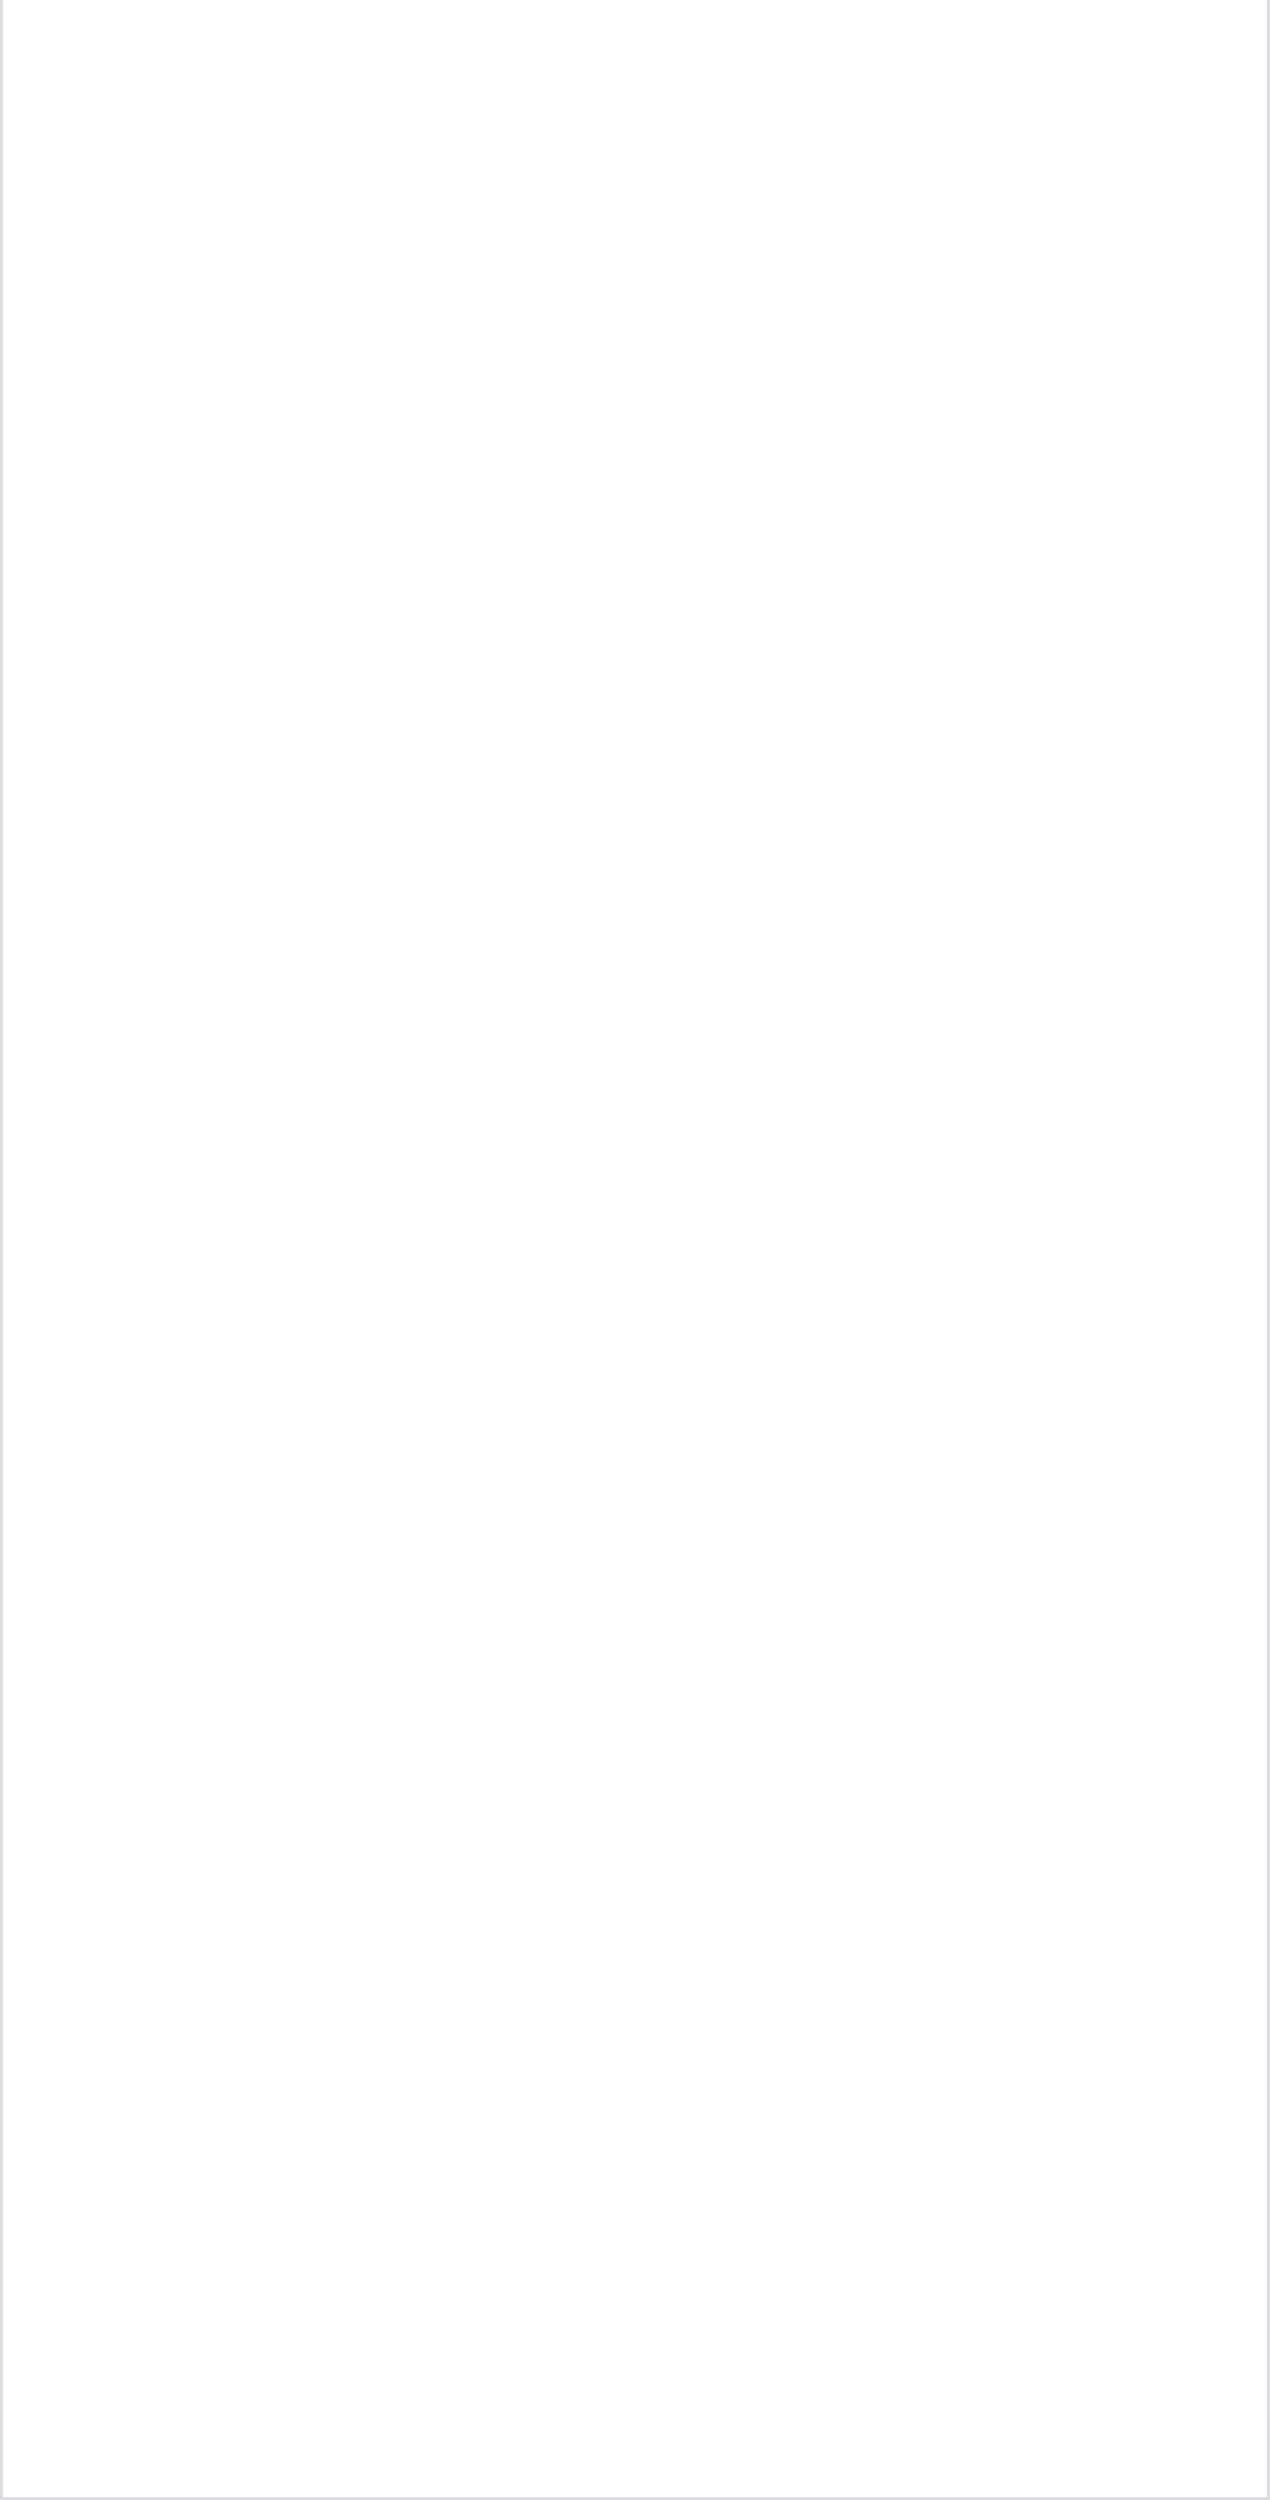
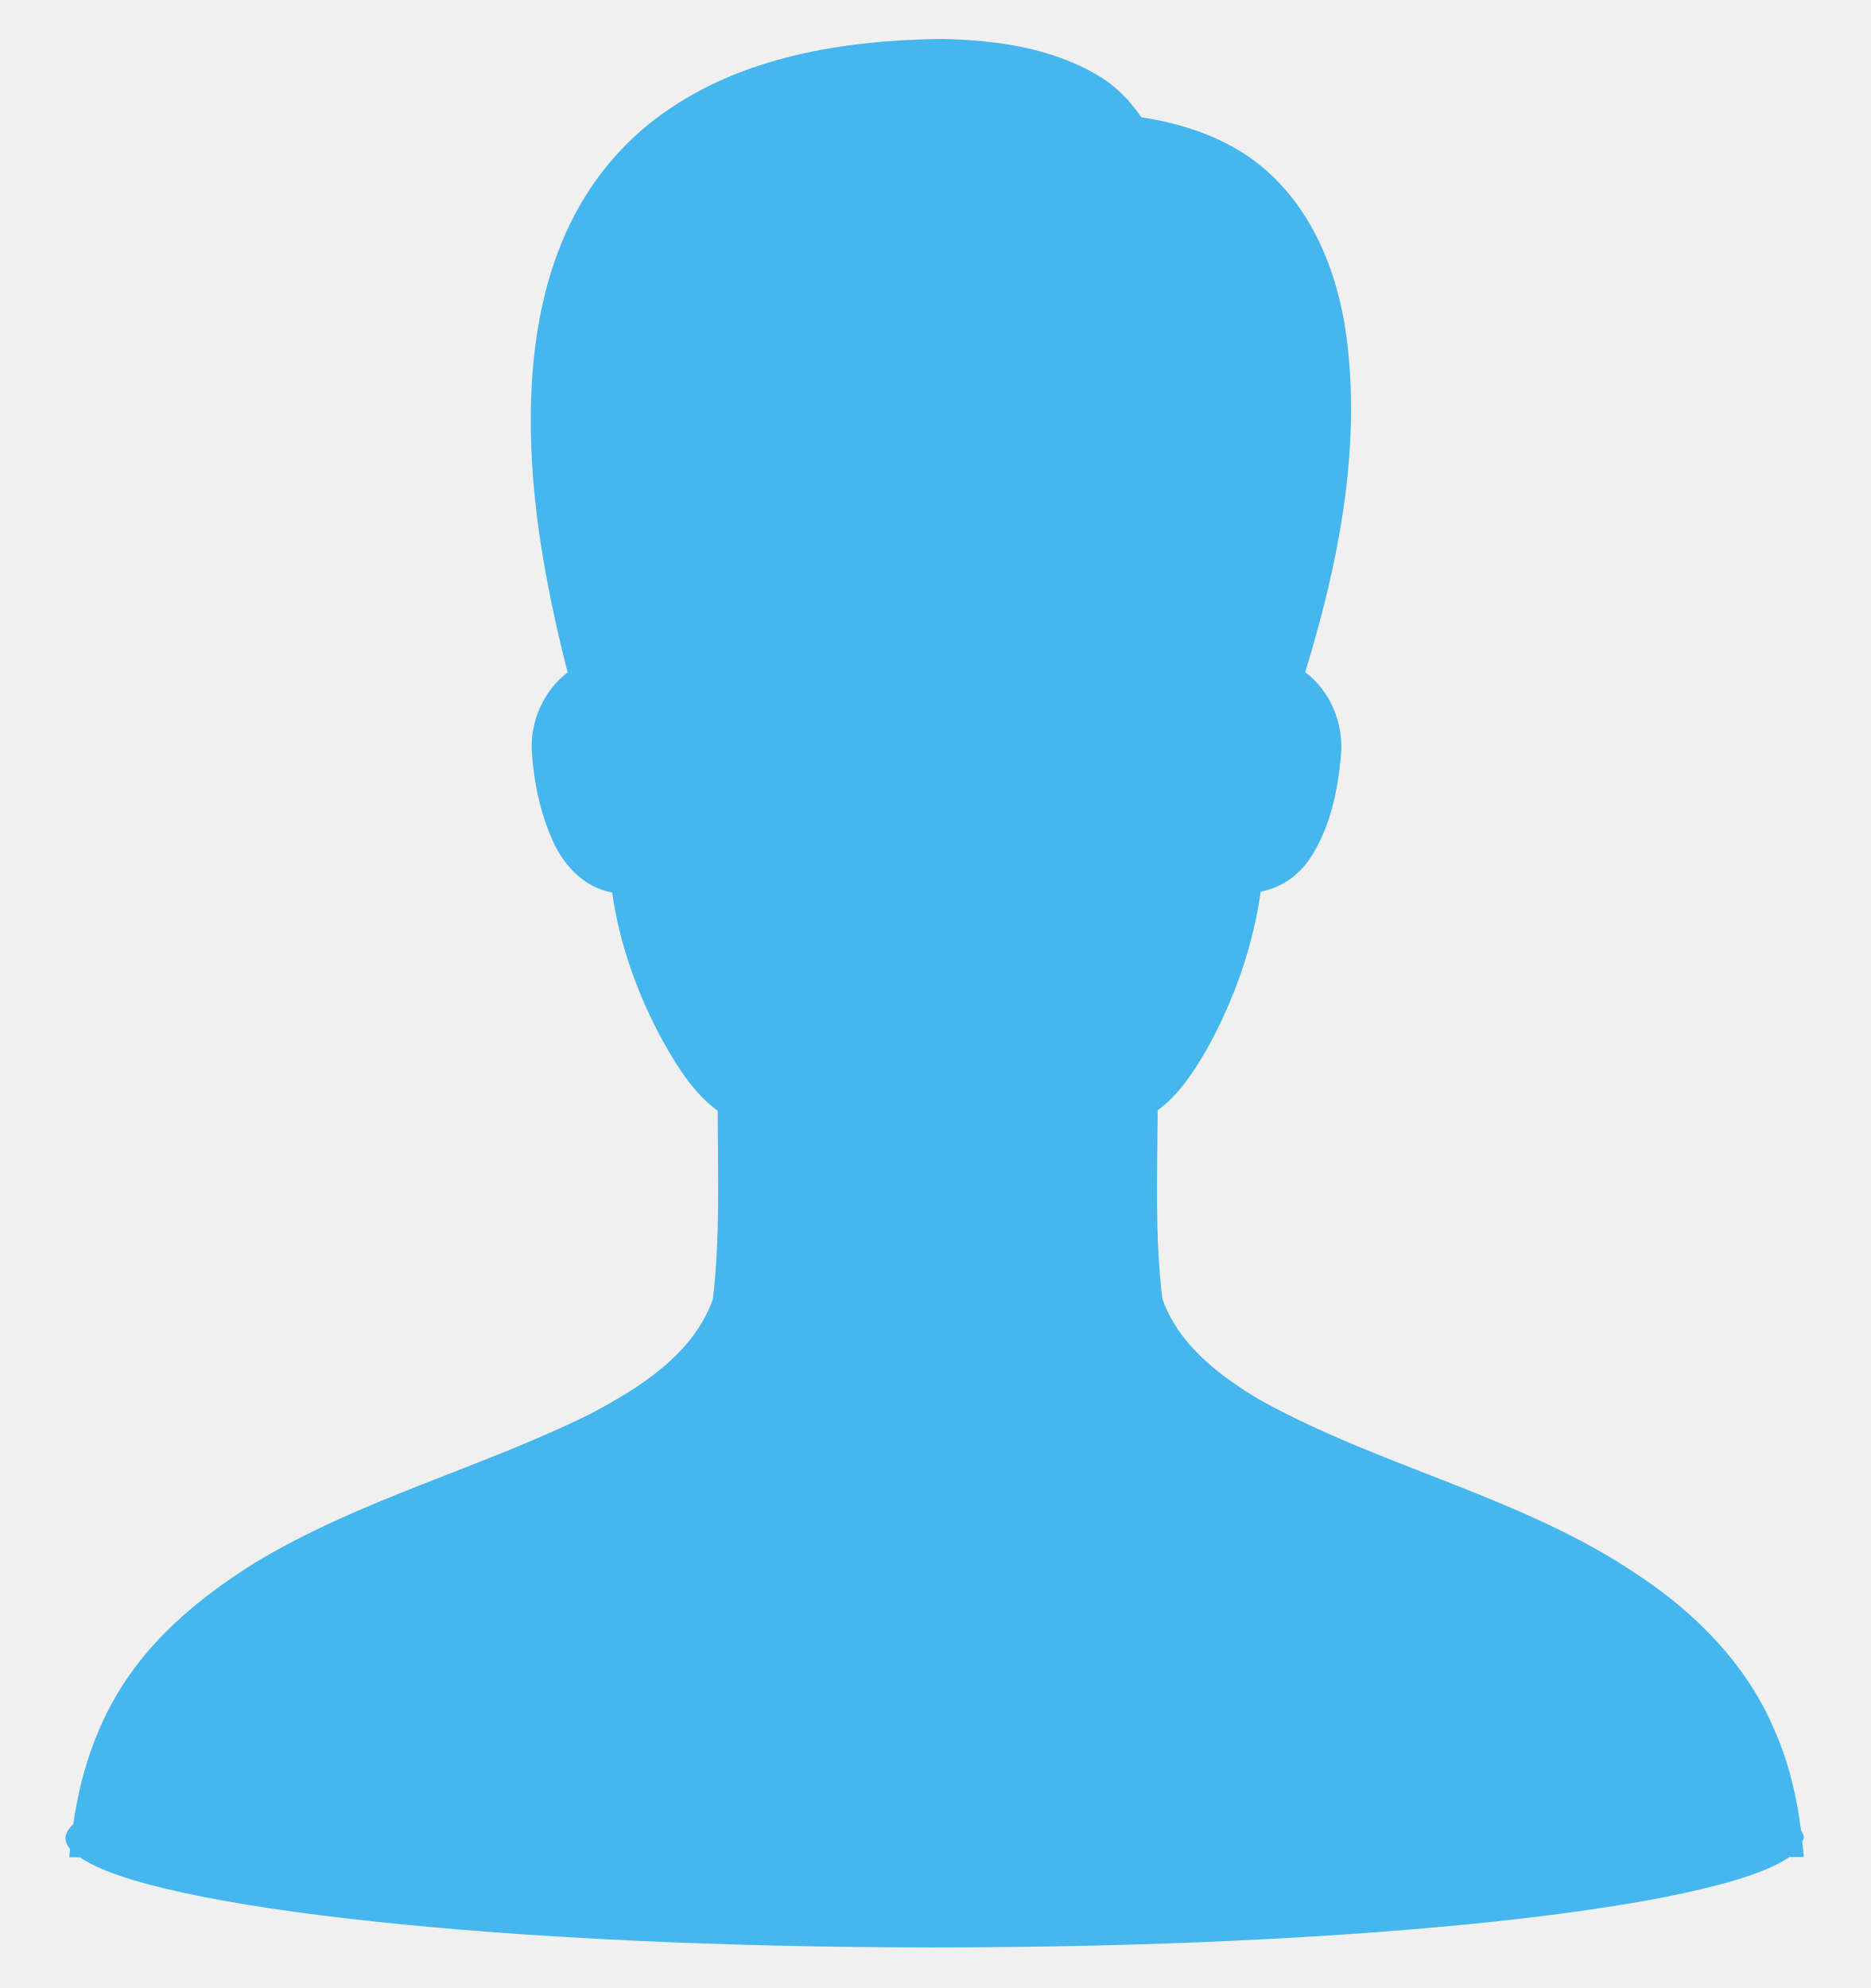
- <svg xmlns="http://www.w3.org/2000/svg" version="1.1" width="450px" height="886px">
-   <g transform="matrix(1 0 0 1 -1174 0 )">
-     <path d="M 1175 0  L 1623 0  L 1623 885  L 1175 885  L 1175 0  Z " fill-rule="nonzero" fill="#ffffff" stroke="none" />
-     <path d="M 1623.5 0  L 1623.5 885.5  L 1174.5 885.5  L 1174.5 0  " stroke-width="1" stroke="#dadce0" fill="none" stroke-opacity="0.996" />
+ <svg xmlns="http://www.w3.org/2000/svg" version="1.1" width="16px" height="17px">
+   <g transform="matrix(1 0 0 1 -362 -23 )">
+     <path d="M 15.425 15.88  C 15.423 15.835  15.417 15.792  15.412 15.747  C 15.417 15.735  15.427 15.723  15.427 15.713  C 15.427 15.692  15.412 15.672  15.402 15.651  C 15.365 15.357  15.296 15.069  15.175 14.795  C 14.944 14.244  14.506 13.796  14.006 13.467  C 13.017 12.797  11.81 12.548  10.771 11.969  C 10.425 11.763  10.075 11.495  9.94 11.105  C 9.875 10.57  9.898 10.03  9.9 9.495  C 10.085 9.358  10.21 9.164  10.323 8.968  C 10.554 8.551  10.715 8.095  10.781 7.625  C 10.95 7.593  11.098 7.493  11.194 7.354  C 11.373 7.092  11.438 6.773  11.467 6.467  C 11.494 6.195  11.383 5.915  11.162 5.748  C 11.435 4.855  11.627 3.917  11.527 2.981  C 11.469 2.425  11.271 1.855  10.842 1.469  C 10.546 1.201  10.152 1.062  9.76 1.003  C 9.665 0.862  9.544 0.736  9.394 0.648  C 8.99 0.405  8.504 0.341  8.04 0.333  C 7.217 0.345  6.35 0.482  5.671 0.969  C 5.331 1.208  5.06 1.537  4.879 1.906  C 4.658 2.358  4.565 2.863  4.544 3.361  C 4.51 4.168  4.656 4.969  4.854 5.75  C 4.646 5.909  4.533 6.171  4.548 6.428  C 4.565 6.684  4.617 6.939  4.721 7.176  C 4.812 7.393  4.992 7.589  5.235 7.632  C 5.298 8.075  5.452 8.504  5.667 8.9  C 5.792 9.121  5.929 9.346  6.138 9.499  C 6.138 10.037  6.16 10.576  6.096 11.111  C 5.927 11.583  5.469 11.869  5.042 12.094  C 4.106 12.556  3.077 12.822  2.181 13.363  C 1.794 13.606  1.425 13.894  1.152 14.262  C 0.858 14.652  0.694 15.12  0.627 15.598  C 0.587 15.637  0.56 15.676  0.56 15.717  C 0.56 15.75  0.575 15.782  0.6 15.813  C 0.598 15.837  0.594 15.86  0.592 15.882  L 0.683 15.882  C 1.308 16.32  4.34 16.653  7.992 16.653  C 11.648 16.653  14.679 16.32  15.302 15.88  L 15.425 15.88  Z " fill-rule="nonzero" fill="#46b6ef" stroke="none" transform="matrix(1 0 0 1 362 23 )" />
  </g>
</svg>
